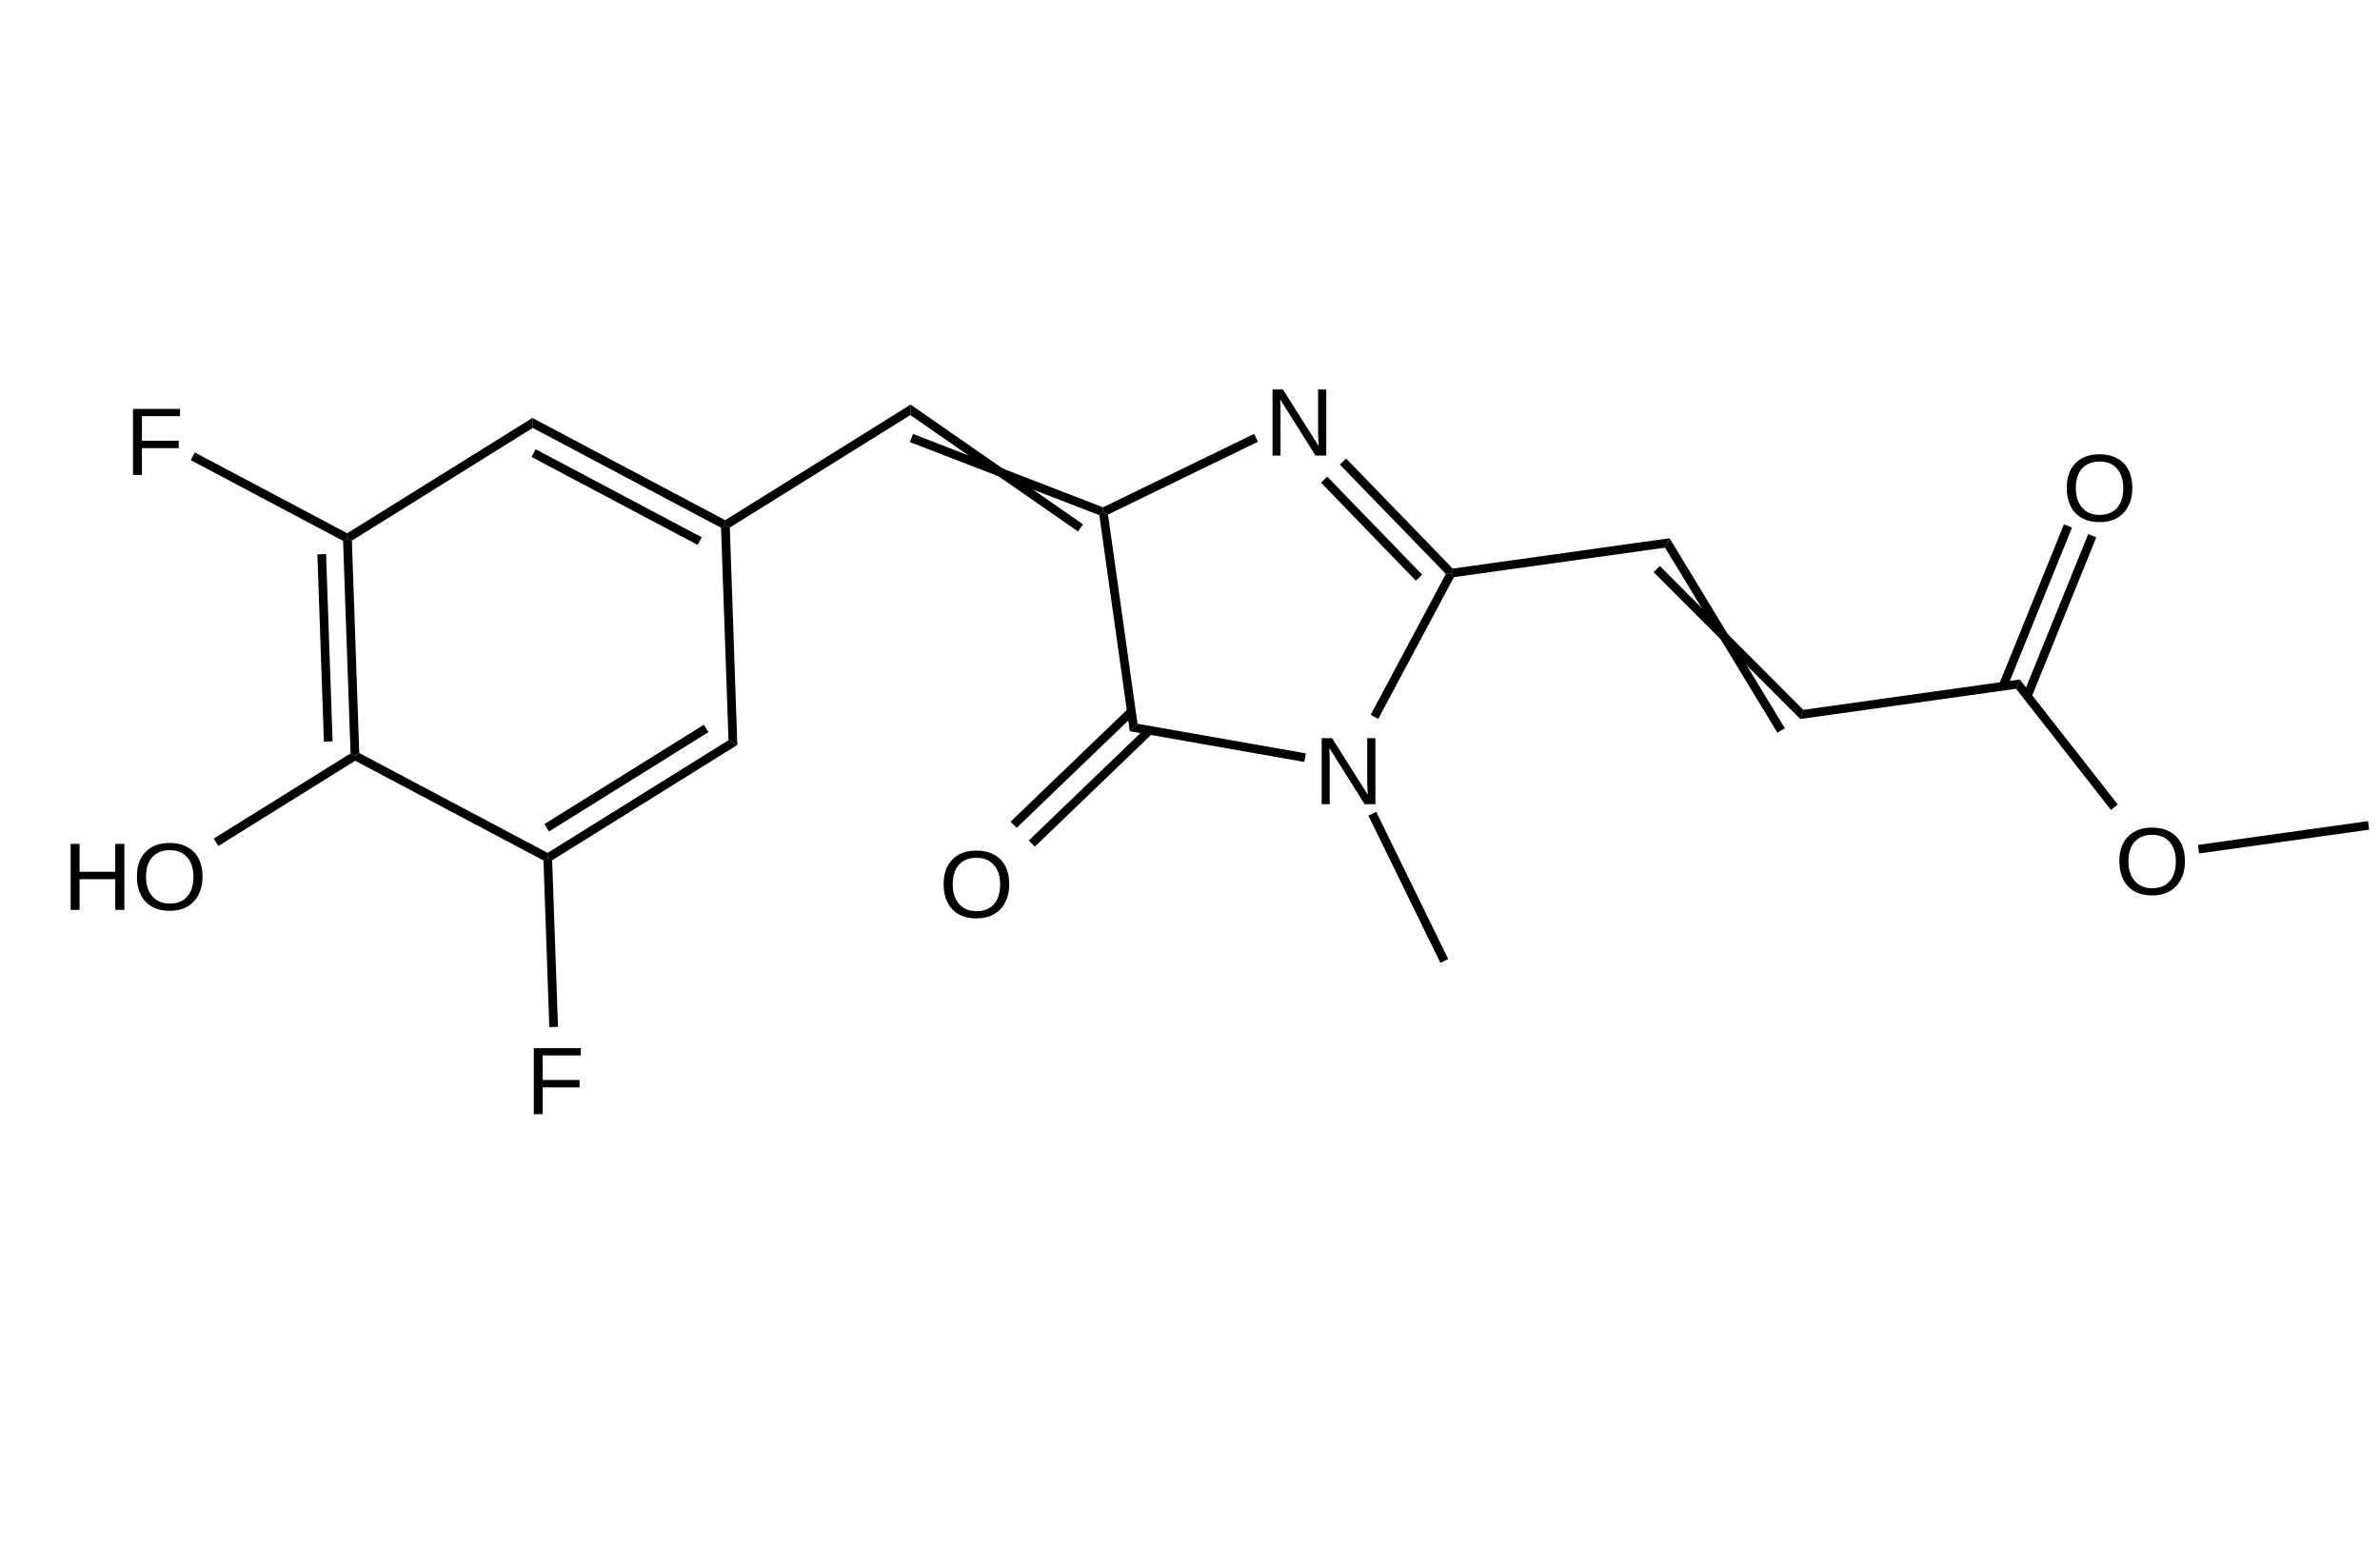
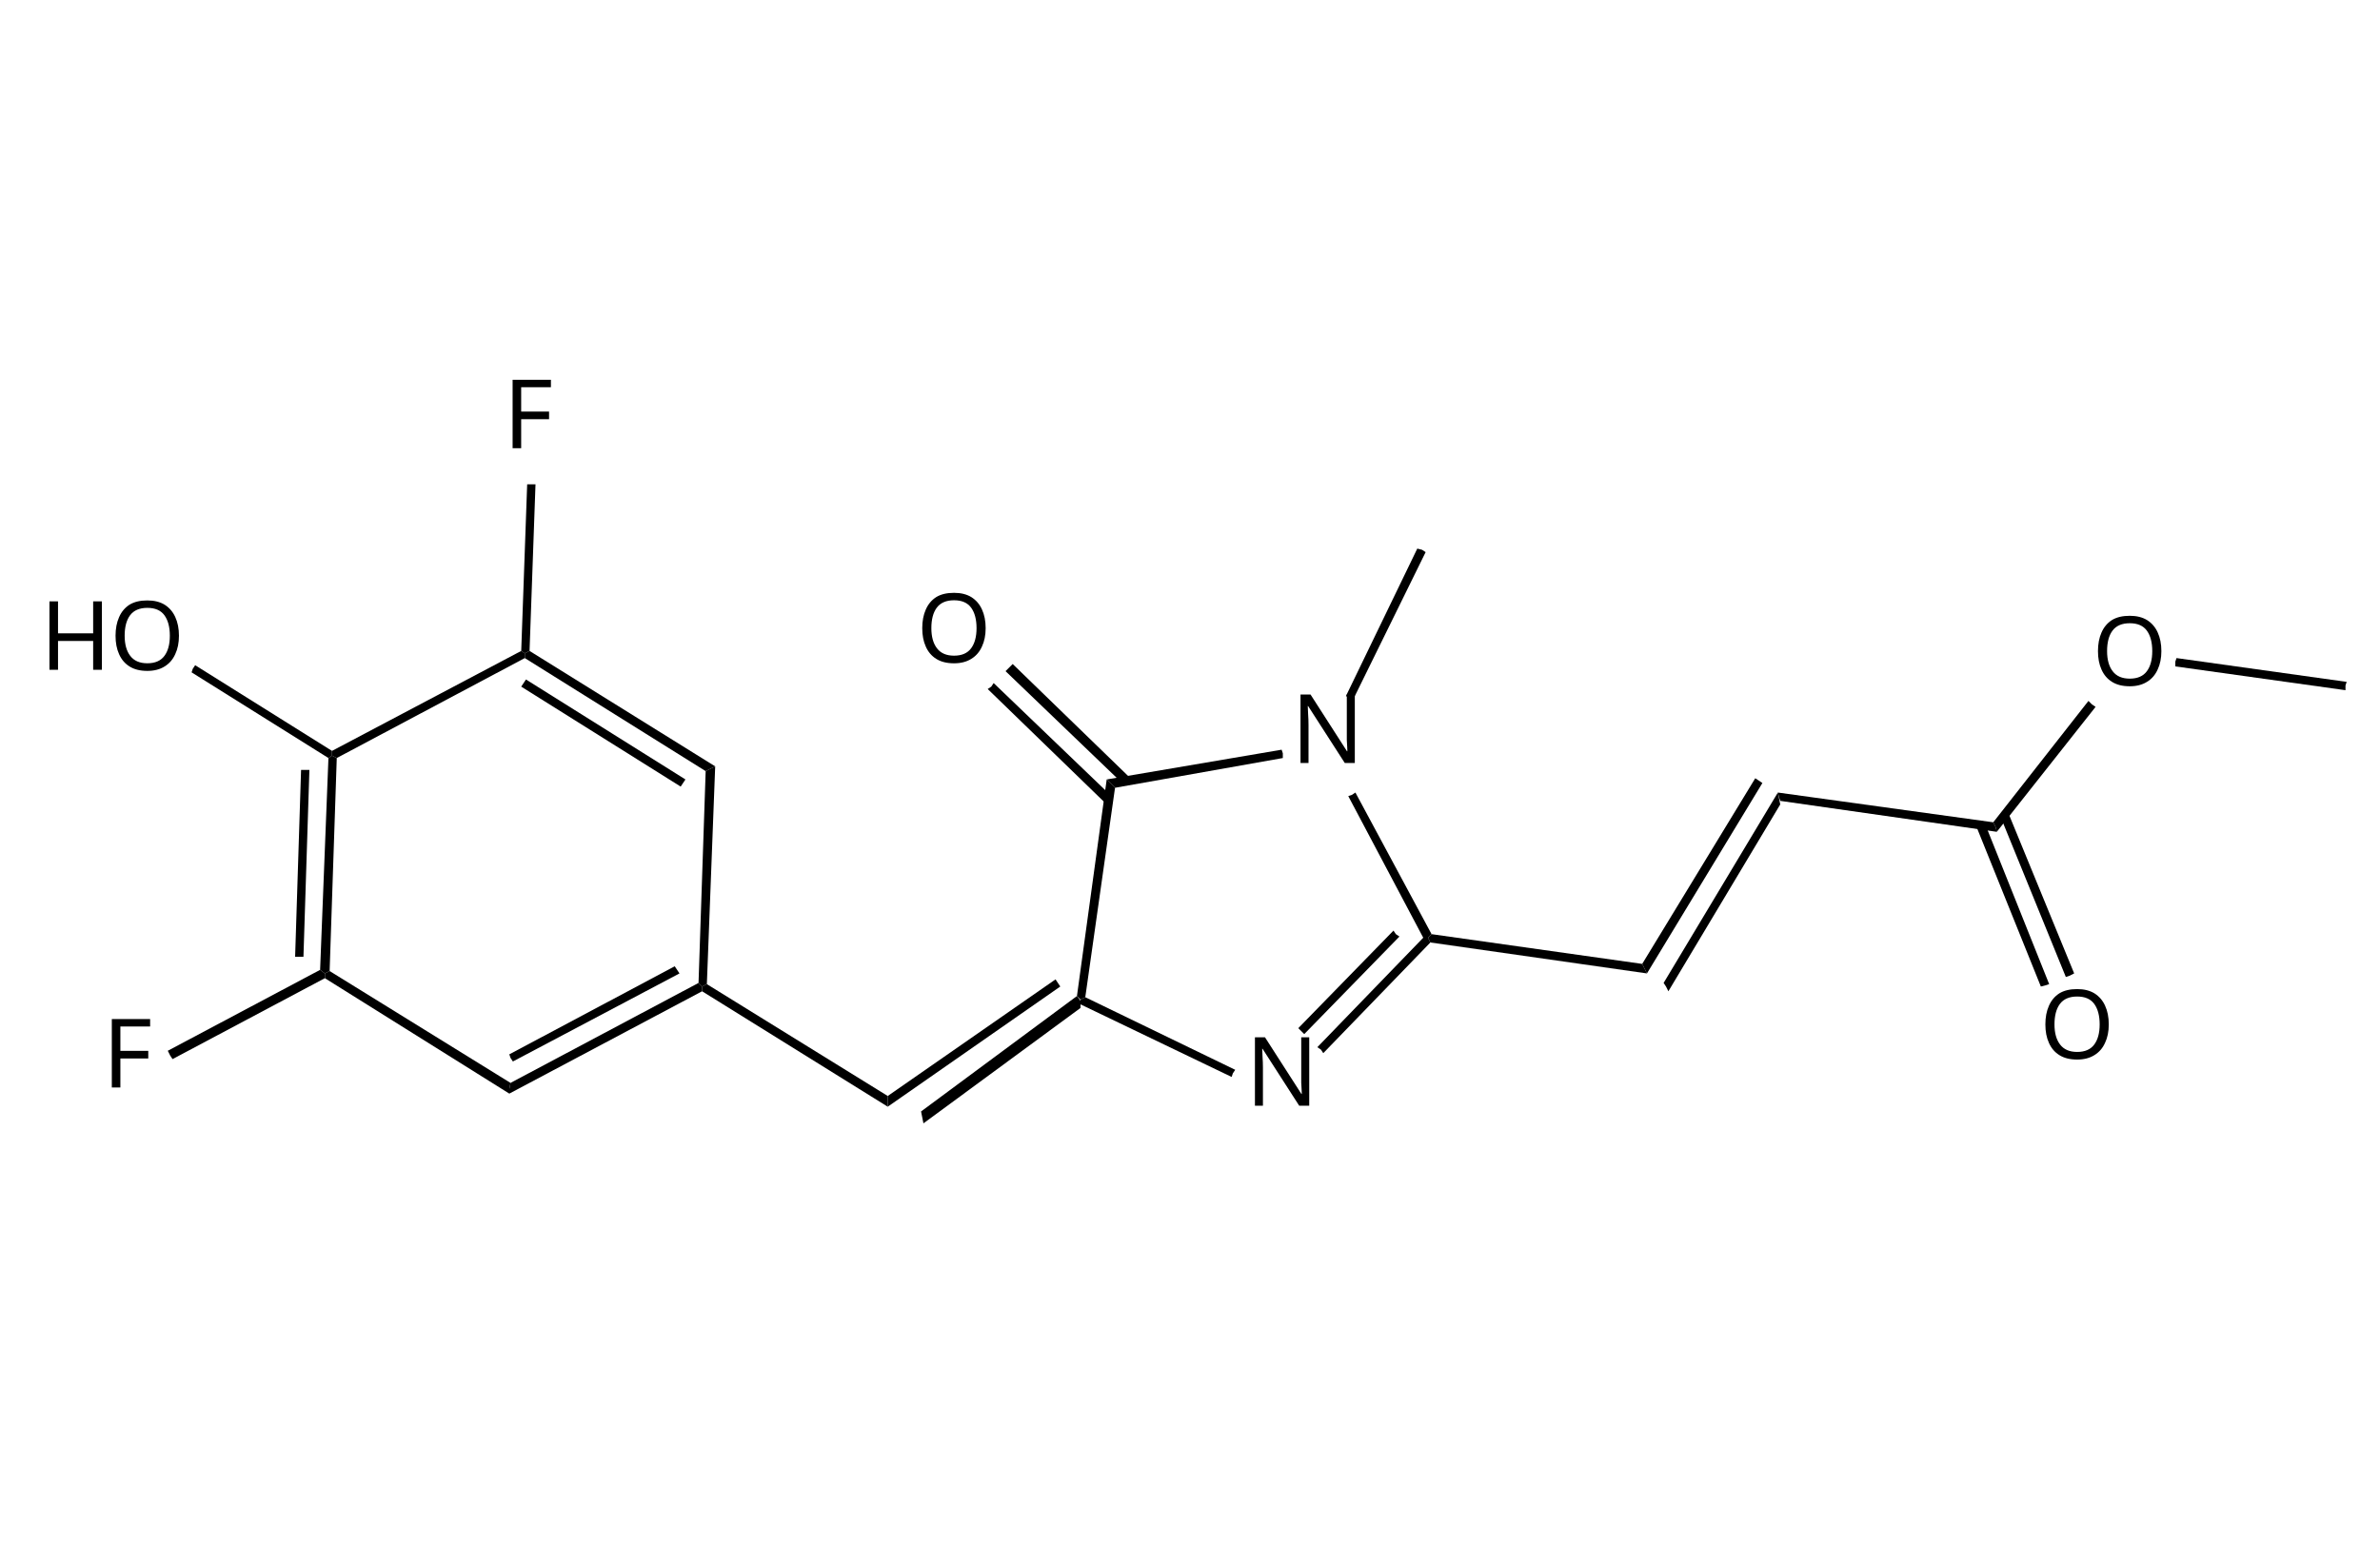
- <svg xmlns="http://www.w3.org/2000/svg" id="图层_1" data-name="图层 1" viewBox="0 0 200 130">
-   <defs>
-     <style>
-       .cls-1, .cls-2 {
-         isolation: isolate;
-       }
- 
-       .cls-2 {
-         font-size: 8.06px;
-         font-family: ArialMT, Arial;
-       }
-     </style>
-   </defs>
-   <polygon points="121.04 80.91 114.99 68.54 115.32 68.38 115.65 68.22 121.7 80.59 121.37 80.75 121.04 80.91" />
-   <g class="cls-1">
-     <text class="cls-2" transform="translate(110.41 67.58)">N</text>
+ <svg xmlns="http://www.w3.org/2000/svg" version="1.1" id="图层_1" x="0px" y="0px" viewBox="0 0 200 130" style="enable-background:new 0 0 200 130;" xml:space="preserve">
+   <style type="text/css">
+ 	.st0{font-family:'ArialMT';}
+ 	.st1{font-size:8.06px;}
+ </style>
+   <polygon points="119.1,46.1 113.1,58.5 113.4,58.6 113.7,58.8 119.8,46.4 119.5,46.2 " />
+   <g>
+     <text transform="matrix(1 0 0 1 108.5057 64.1152)" class="st0 st1">N</text>
  </g>
-   <polygon points="115.18 60.07 121.5 48.23 121.94 48.17 122.18 48.5 115.82 60.41 115.5 60.24 115.18 60.07" />
-   <polygon points="118.98 48.8 111.01 40.56 111.27 40.31 111.53 40.05 119.51 48.29 119.25 48.54 118.98 48.8" />
-   <polygon points="121.5 48.23 112.59 39.04 112.86 38.78 113.12 38.53 122.08 47.78 121.94 48.17 121.5 48.23" />
-   <g class="cls-1">
-     <text class="cls-2" transform="translate(106.28 38.28)">N</text>
+   <polygon points="113.3,66.9 119.6,78.8 120,78.8 120.3,78.5 113.9,66.6 113.6,66.8 " />
+   <polygon points="117.1,78.2 109.1,86.4 109.4,86.7 109.6,86.9 117.6,78.7 117.3,78.5 " />
+   <polygon points="119.6,78.8 110.7,88 111,88.2 111.2,88.5 120.2,79.2 120,78.8 " />
+   <g>
+     <text transform="matrix(1 0 0 1 104.6757 92.916)" class="st0 st1">N</text>
  </g>
-   <polygon points="105.71 37.12 93.11 43.24 92.71 43.03 92.69 42.63 105.39 36.46 105.55 36.79 105.71 37.12" />
-   <polygon points="90.59 44.66 76.5 34.88 76.51 34.44 76.52 34 91.01 44.06 90.8 44.36 90.59 44.66" />
-   <polygon points="92.38 43.29 76.46 37.15 76.59 36.81 76.73 36.47 92.69 42.63 92.71 43.03 92.38 43.29" />
-   <polygon points="76.5 34.88 61.33 44.33 60.95 44.13 60.94 43.71 76.52 34 76.51 34.44 76.5 34.88" />
-   <polygon points="58.62 45.79 44.67 38.4 44.84 38.07 45.01 37.75 58.97 45.15 58.8 45.47 58.62 45.79" />
-   <polygon points="60.59 44.35 44.77 35.96 44.75 35.54 44.74 35.12 60.94 43.71 60.95 44.13 60.59 44.35" />
-   <polygon points="44.77 35.96 29.57 45.43 29.19 45.23 29.18 44.81 44.74 35.12 44.75 35.54 44.77 35.96" />
-   <polygon points="29.57 45.43 30.19 63.28 29.83 63.51 29.46 63.31 28.83 45.45 29.19 45.23 29.57 45.43" />
-   <polygon points="27.4 46.56 27.95 62.3 27.59 62.31 27.22 62.33 26.67 46.59 27.04 46.57 27.4 46.56" />
-   <polygon points="30.19 63.28 46.02 71.67 46.03 72.09 45.67 72.31 29.85 63.93 29.83 63.51 30.19 63.28" />
-   <polygon points="45.75 69.25 59.15 60.9 59.34 61.21 59.54 61.52 46.14 69.87 45.94 69.56 45.75 69.25" />
-   <polygon points="46.02 71.67 61.22 62.2 61.59 62.4 61.96 62.6 46.4 72.29 46.03 72.09 46.02 71.67" />
-   <polygon points="61.22 62.2 60.59 44.35 60.95 44.13 61.33 44.33 61.96 62.6 61.59 62.4 61.22 62.2" />
-   <polygon points="46.4 72.29 46.89 86.28 46.53 86.3 46.16 86.31 45.67 72.31 46.03 72.09 46.4 72.29" />
-   <g class="cls-1">
-     <text class="cls-2" transform="translate(44.2 93.63)">F</text>
+   <polygon points="103.8,89.9 91.2,83.8 90.8,84 90.8,84.4 103.5,90.5 103.6,90.2 " />
+   <polygon points="88.7,82.3 74.6,92.1 74.6,92.6 74.6,93 89.1,82.9 88.9,82.6 " />
+   <polygon points="90.5,83.7 77.4,93.4 77.5,93.9 77.6,94.4 90.8,84.7 90.8,84.1 " />
+   <polygon points="74.6,92.1 59.4,82.7 59,82.9 59,83.3 74.6,93 74.6,92.6 " />
+   <polygon points="56.7,81.2 42.8,88.6 42.9,88.9 43.1,89.2 57.1,81.8 56.9,81.5 " />
+   <polygon points="58.7,82.6 42.9,91 42.8,91.5 42.8,91.9 59,83.3 59,82.9 " />
+   <polygon points="42.9,91 27.7,81.6 27.3,81.8 27.3,82.2 42.8,91.9 42.8,91.5 " />
+   <polygon points="27.7,81.6 28.3,63.7 27.9,63.5 27.6,63.7 26.9,81.5 27.3,81.8 " />
+   <polygon points="25.5,80.4 26,64.7 25.7,64.7 25.3,64.7 24.8,80.4 25.1,80.4 " />
+   <polygon points="28.3,63.7 44.1,55.3 44.1,54.9 43.8,54.7 27.9,63.1 27.9,63.5 " />
+   <polygon points="43.8,57.7 57.2,66.1 57.4,65.8 57.6,65.5 44.2,57.1 44,57.4 " />
+   <polygon points="44.1,55.3 59.3,64.8 59.7,64.6 60.1,64.4 44.5,54.7 44.1,54.9 " />
+   <polygon points="59.3,64.8 58.7,82.6 59,82.9 59.4,82.7 60.1,64.4 59.7,64.6 " />
+   <polygon points="44.5,54.7 45,40.7 44.6,40.7 44.3,40.7 43.8,54.7 44.1,54.9 " />
+   <g>
+     <text transform="matrix(1 0 0 1 42.2957 37.6644)" class="st0 st1">F</text>
  </g>
-   <polygon points="29.85 63.93 18.35 71.09 18.15 70.78 17.96 70.47 29.46 63.31 29.83 63.51 29.85 63.93" />
-   <g class="cls-1">
-     <text class="cls-2" transform="translate(5.28 76.46)">H</text>
-     <text class="cls-2" transform="translate(11.13 76.46)">O</text>
+   <polygon points="27.9,63.1 16.4,55.9 16.2,56.2 16.1,56.5 27.6,63.7 27.9,63.5 " />
+   <g>
+     <text transform="matrix(1 0 0 -1 3.3757 50.5345)" class="st0 st1">H</text>
+     <text transform="matrix(1 0 0 -1 9.2257 50.5345)" class="st0 st1">O</text>
  </g>
-   <polygon points="28.83 45.45 16.03 38.67 16.2 38.34 16.37 38.02 29.18 44.81 29.19 45.23 28.83 45.45" />
-   <g class="cls-1">
-     <text class="cls-2" transform="translate(10.52 39.91)">F</text>
+   <polygon points="26.9,81.5 14.1,88.3 14.3,88.7 14.5,89 27.3,82.2 27.3,81.8 " />
+   <g>
+     <text transform="matrix(1 0 0 1 8.6157 91.3851)" class="st0 st1">F</text>
  </g>
-   <polygon points="93.11 43.24 95.59 60.82 95.26 61.13 94.94 61.45 92.38 43.29 92.71 43.03 93.11 43.24" />
-   <polygon points="96.86 61.63 86.96 71.15 86.71 70.89 86.45 70.63 96.35 61.11 96.6 61.37 96.86 61.63" />
-   <polygon points="95.33 60.05 85.43 69.57 85.18 69.31 84.92 69.05 94.82 59.53 95.07 59.79 95.33 60.05" />
-   <g class="cls-1">
-     <text class="cls-2" transform="translate(78.92 77.1)">O</text>
+   <polygon points="91.2,83.8 93.7,66.2 93.4,65.9 93,65.5 90.5,83.7 90.8,84 " />
+   <polygon points="95,65.4 85.1,55.8 84.8,56.1 84.5,56.4 94.4,65.9 94.7,65.6 " />
+   <polygon points="93.4,66.9 83.5,57.4 83.3,57.7 83,57.9 92.9,67.5 93.2,67.2 " />
+   <g>
+     <text transform="matrix(1 0 0 -1 77.0157 49.8959)" class="st0 st1">O</text>
  </g>
-   <polygon points="95.59 60.82 109.74 63.31 109.67 63.67 109.61 64.03 94.94 61.45 95.26 61.13 95.59 60.82" />
-   <polygon points="122.08 47.78 140.3 45.23 140.11 45.62 139.92 46.02 122.18 48.5 121.94 48.17 122.08 47.78" />
-   <polygon points="140.3 45.23 149.99 61.2 149.67 61.38 149.36 61.57 139.92 46.02 140.11 45.62 140.3 45.23" />
-   <polygon points="139.48 47.56 151.54 59.65 151.41 60.03 151.28 60.42 138.96 48.08 139.22 47.82 139.48 47.56" />
-   <polygon points="151.54 59.65 169.73 57.1 169.58 57.49 169.42 57.88 151.28 60.42 151.41 60.03 151.54 59.65" />
-   <polygon points="167.98 57.53 173.44 44.06 173.78 44.19 174.12 44.33 168.66 57.8 168.32 57.67 167.98 57.53" />
-   <polygon points="170.02 58.35 175.48 44.88 175.82 45.02 176.16 45.15 170.7 58.63 170.36 58.49 170.02 58.35" />
-   <g class="cls-1">
-     <text class="cls-2" transform="translate(173.3 43.8)">O</text>
+   <polygon points="93.7,66.2 107.8,63.7 107.8,63.3 107.7,63 93,65.5 93.4,65.9 " />
+   <polygon points="120.2,79.2 138.4,81.8 138.2,81.4 138,81 120.3,78.5 120,78.8 " />
+   <polygon points="138.4,81.8 148.1,65.8 147.8,65.6 147.5,65.4 138,81 138.2,81.4 " />
+   <polygon points="140.2,83.3 149.6,67.6 149.5,67.1 149.4,66.6 139.8,82.6 140,82.9 " />
+   <polygon points="149.6,67.3 167.8,69.9 167.7,69.5 167.5,69.1 149.4,66.6 149.5,67 " />
+   <polygon points="166.1,69.5 171.5,82.9 171.9,82.8 172.2,82.7 166.8,69.2 166.4,69.3 " />
+   <polygon points="168.1,68.6 173.6,82.1 173.9,82 174.3,81.8 168.8,68.4 168.5,68.5 " />
+   <g>
+     <text transform="matrix(1 0 0 -1 171.3957 83.1947)" class="st0 st1">O</text>
  </g>
-   <polygon points="169.73 57.1 177.97 67.61 177.68 67.83 177.39 68.06 169.42 57.88 169.58 57.49 169.73 57.1" />
-   <g class="cls-1">
-     <text class="cls-2" transform="translate(177.72 75.17)">O</text>
+   <polygon points="167.8,69.9 176.1,59.4 175.8,59.2 175.5,58.9 167.5,69.1 167.7,69.5 " />
+   <g>
+     <text transform="matrix(1 0 0 -1 175.8157 51.8255)" class="st0 st1">O</text>
  </g>
-   <polygon points="184.7 71 198.99 69 199.04 69.36 199.09 69.72 184.8 71.72 184.75 71.36 184.7 71" />
+   <polygon points="182.8,56 197.1,58 197.1,57.6 197.2,57.3 182.9,55.3 182.8,55.6 " />
</svg>
